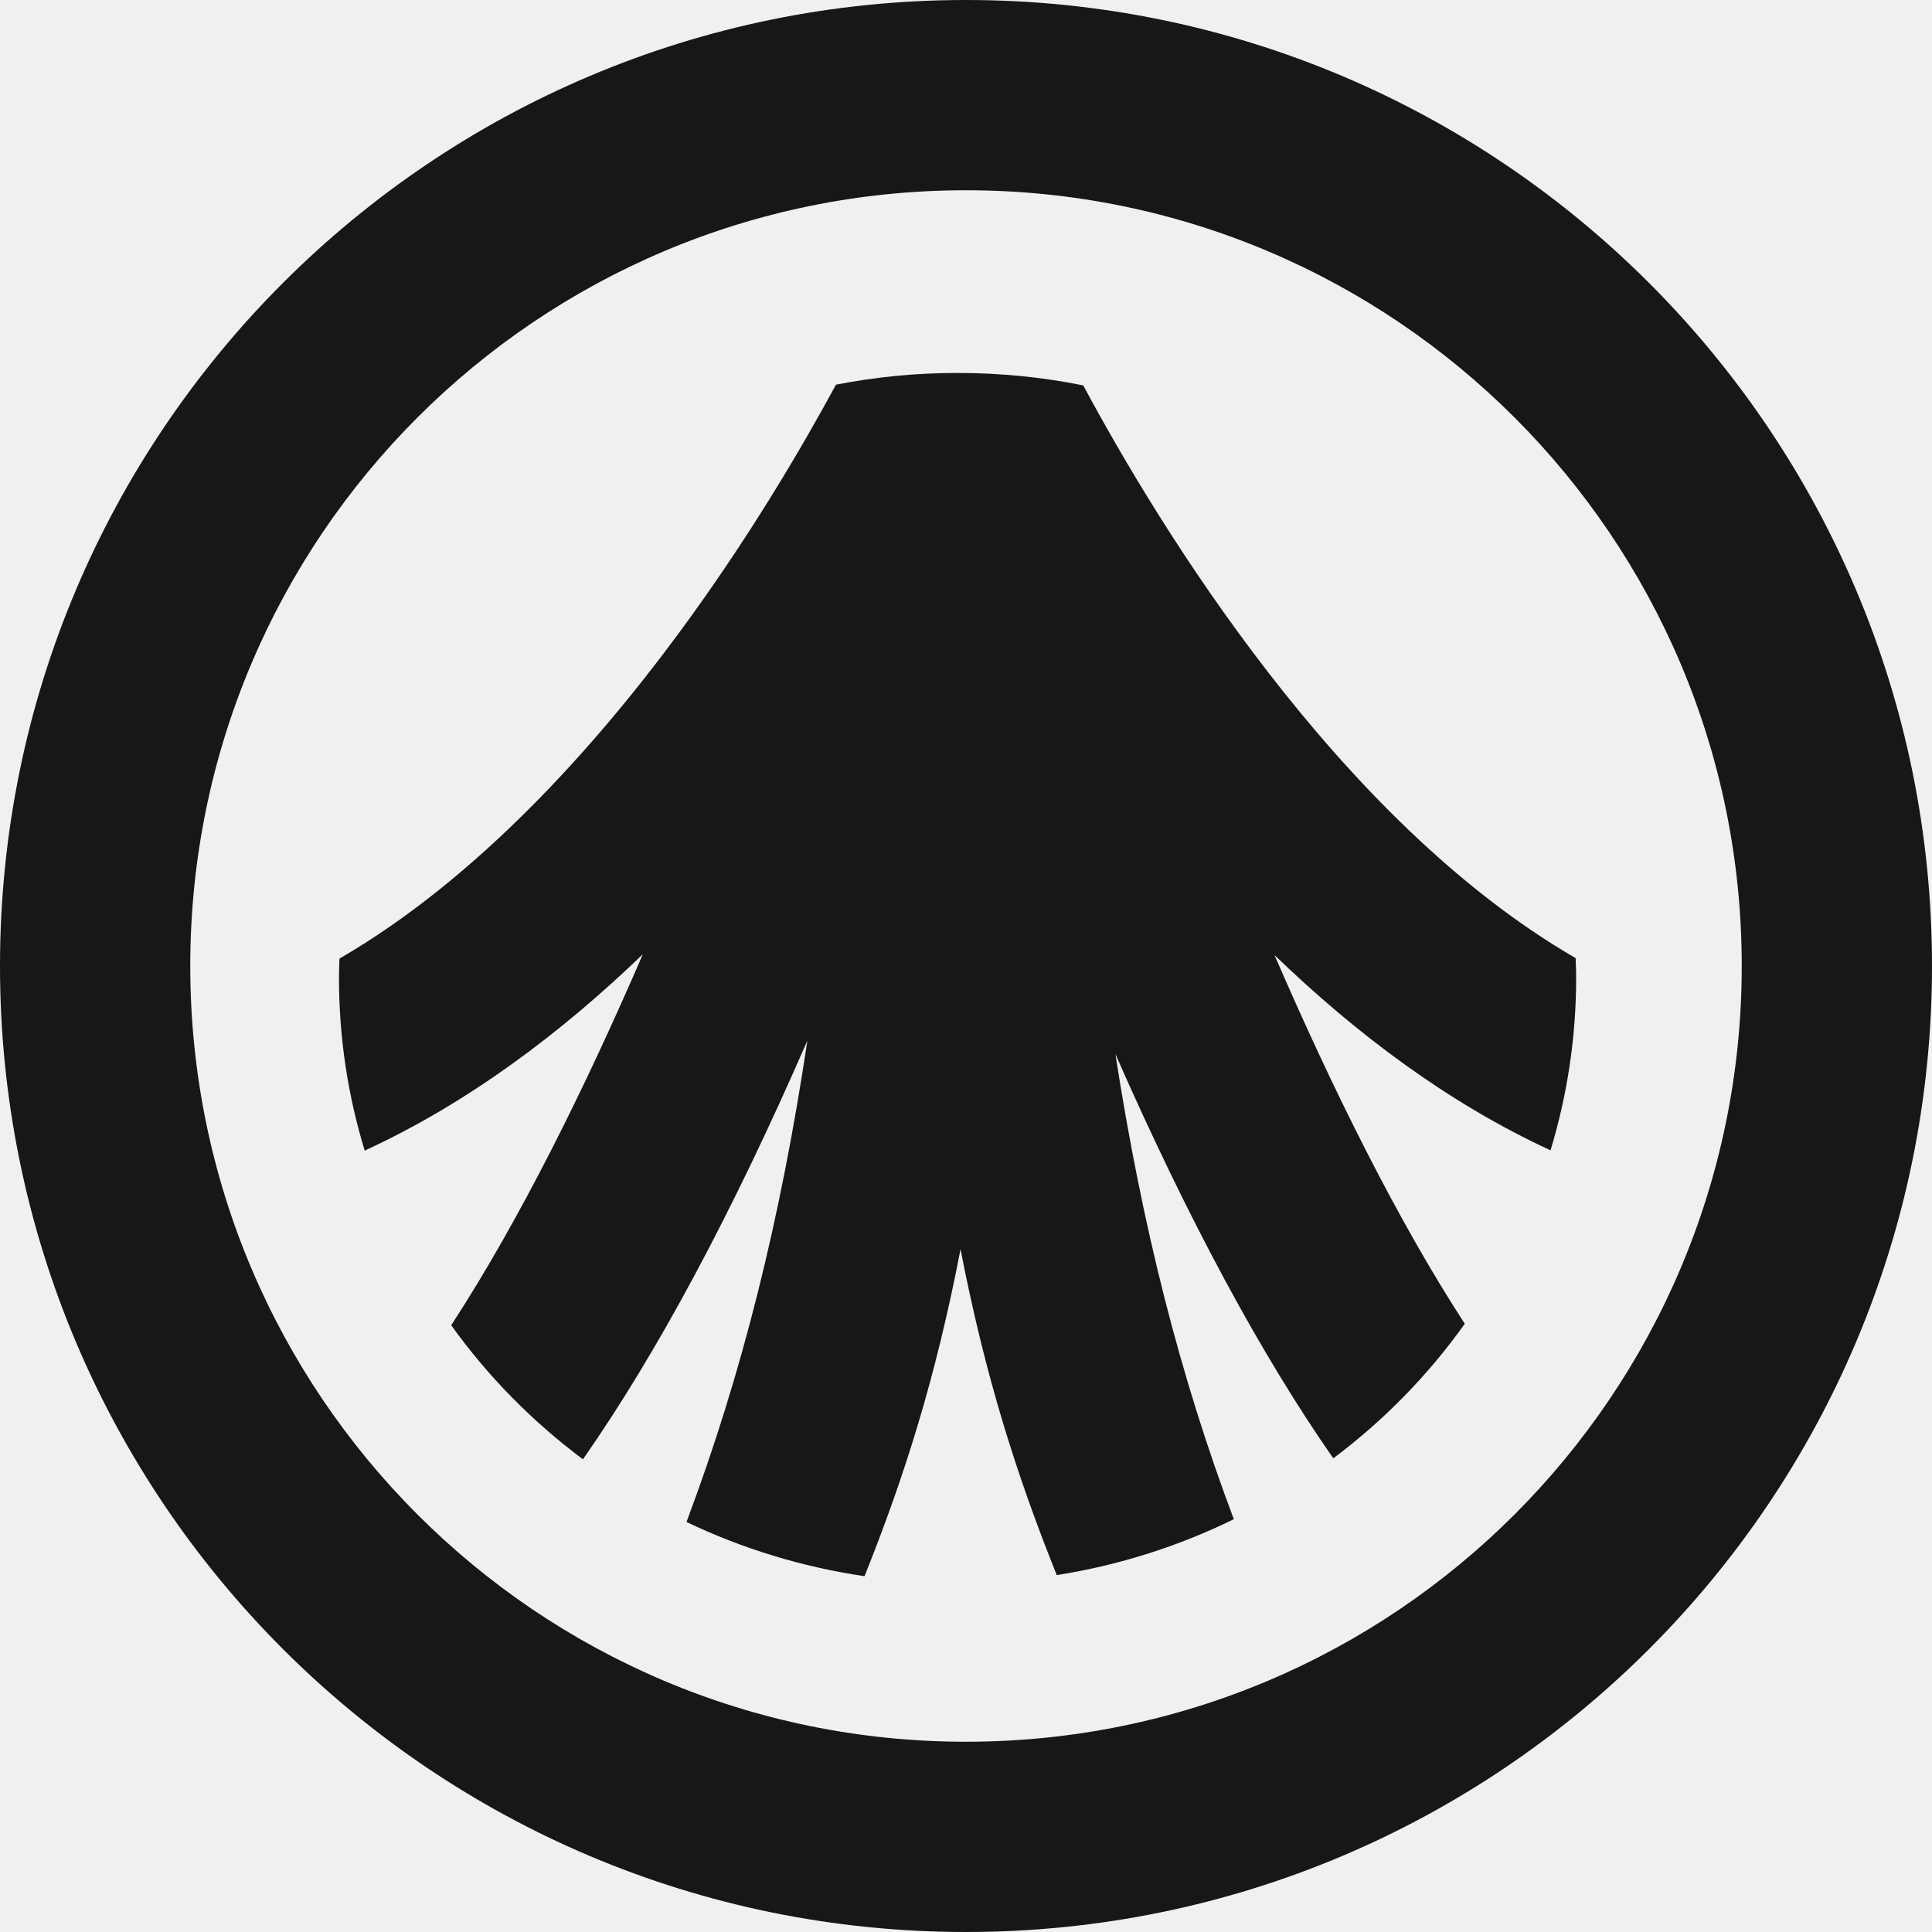
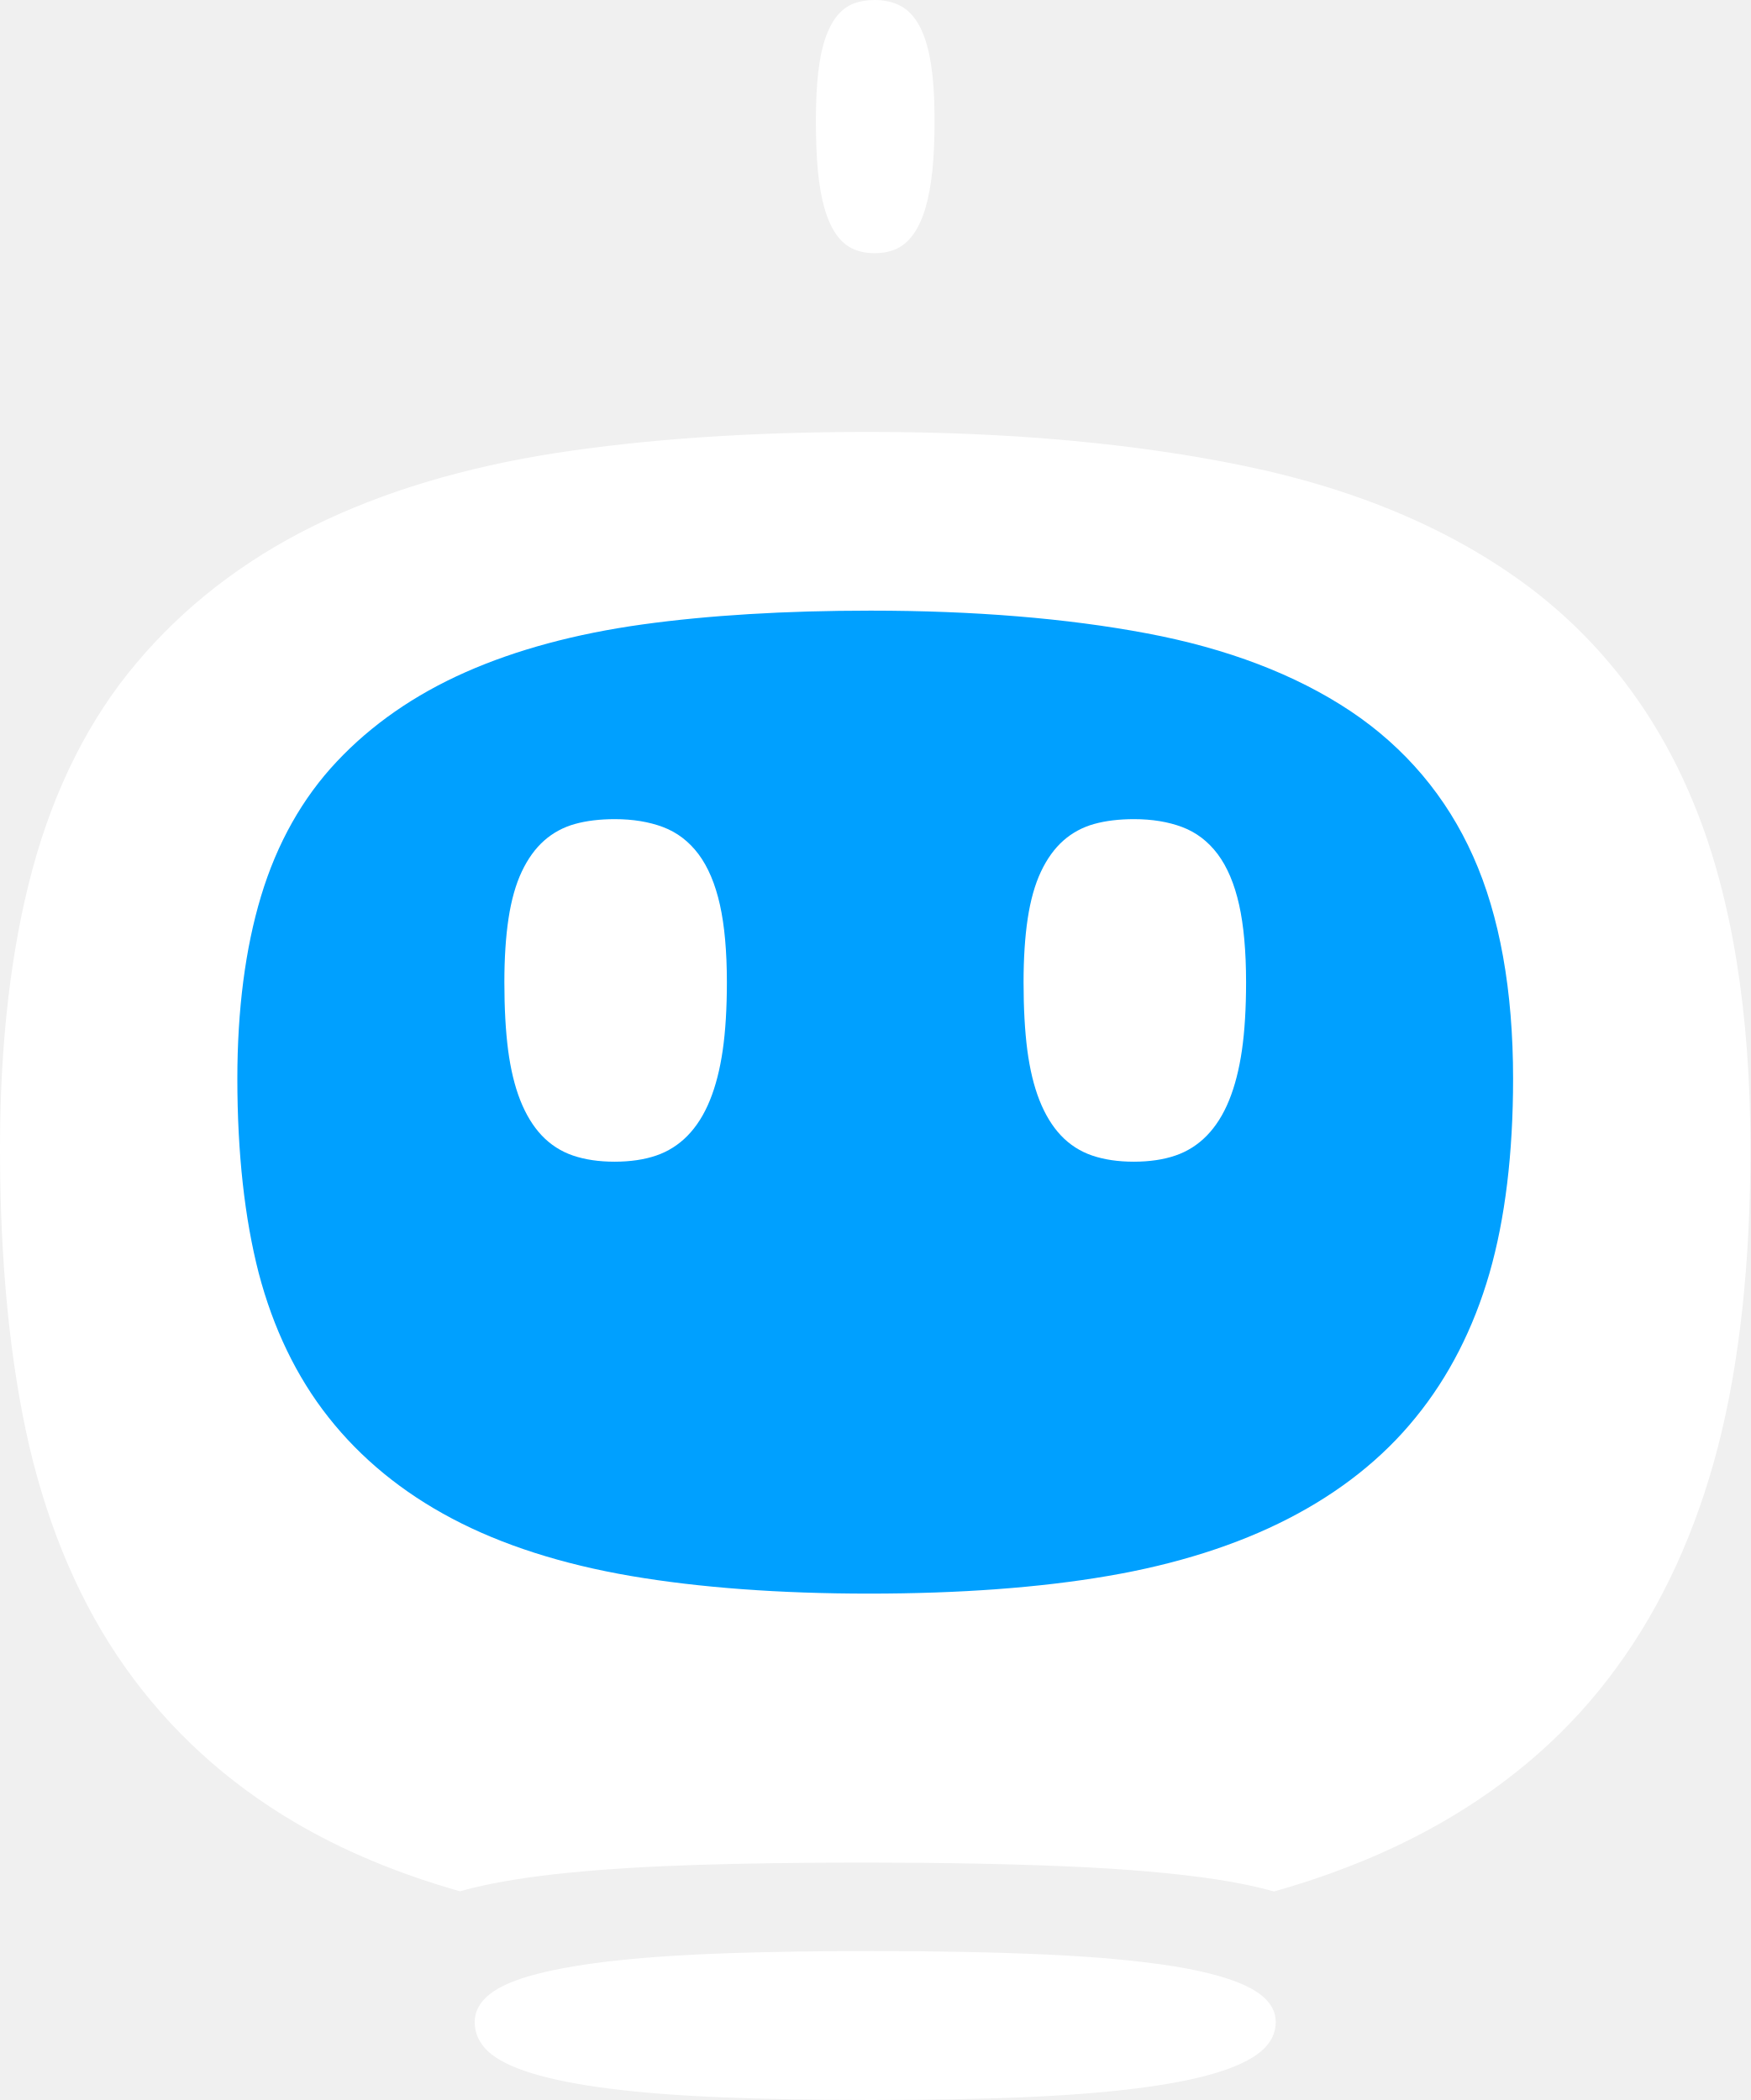
- <svg xmlns="http://www.w3.org/2000/svg" width="48" height="48" viewBox="0 0 48 48" fill="none">
-   <path d="M38.523 28.578C38.934 27.222 39.159 25.785 39.159 24.297C39.159 24.132 39.153 23.97 39.146 23.804C33.236 20.383 28.779 13.054 26.913 9.575C25.905 9.371 24.86 9.266 23.79 9.266C22.721 9.266 21.746 9.368 20.769 9.557C19.936 11.097 18.593 13.396 16.828 15.78C14.794 18.531 11.877 21.82 8.434 23.816C8.428 23.976 8.422 24.135 8.422 24.297C8.422 25.788 8.646 27.228 9.061 28.587C11.615 27.412 13.933 25.671 15.971 23.708C14.517 27.072 12.897 30.337 11.21 32.925C12.12 34.194 13.226 35.318 14.483 36.256C16.327 33.617 18.19 30.144 20.059 25.854C19.398 30.268 18.439 34.131 17.056 37.813C18.427 38.469 19.914 38.929 21.479 39.16C22.469 36.689 23.249 34.233 23.864 31.037C24.482 34.221 25.266 36.671 26.255 39.133C27.814 38.887 29.292 38.412 30.654 37.744C29.317 34.194 28.376 30.472 27.712 26.188C29.526 30.313 31.336 33.665 33.125 36.232C34.382 35.291 35.486 34.161 36.392 32.889C34.717 30.31 33.11 27.069 31.665 23.729C33.688 25.68 35.984 27.409 38.519 28.578H38.523Z" fill="#171717" />
-   <path fill-rule="evenodd" clip-rule="evenodd" d="M24 43.273C34.644 43.273 43.273 34.644 43.273 24C43.273 13.356 34.644 4.727 24 4.727C13.356 4.727 4.727 13.356 4.727 24C4.727 34.644 13.356 43.273 24 43.273ZM24 48C37.255 48 48 37.255 48 24C48 10.745 37.255 0 24 0C10.745 0 0 10.745 0 24C0 37.255 10.745 48 24 48Z" fill="#171717" />
+ <svg xmlns="http://www.w3.org/2000/svg" width="500" height="600" viewBox="0 0 500 600" fill="none">
+   <path d="M248.91 599.999C232.786 599.999 218.429 599.74 206.177 599.236C193.811 598.725 183.025 597.89 174.117 596.752C165.172 595.615 157.73 594.138 151.942 592.367C146.192 590.61 142.02 588.508 139.427 586.125C136.909 583.77 135.593 580.933 135.593 577.708C135.593 574.727 137.021 572.063 139.84 569.809C142.697 567.519 147.282 565.554 153.446 563.977C159.61 562.393 167.352 561.09 176.523 560.11C185.618 559.138 196.254 558.447 208.244 558.044C220.083 557.648 233.839 557.446 249.173 557.446C267.702 557.446 284.352 557.777 298.634 558.426C313.142 559.081 325.432 560.218 335.241 561.795C345.051 563.379 352.493 565.503 357.266 568.095C362.001 570.651 364.407 573.892 364.407 577.708C364.407 580.941 362.979 583.777 360.16 586.139C357.303 588.522 352.868 590.618 346.93 592.374C340.992 594.146 333.287 595.615 324.041 596.759C314.871 597.897 303.971 598.732 291.719 599.236C279.579 599.74 265.147 599.999 248.873 599.999H248.91Z" fill="white" />
+   <path d="M249.838 72.34C247.45 72.34 245.323 71.9 243.508 71.043C241.676 70.174 240.078 68.754 238.758 66.82C237.433 64.886 236.33 62.377 235.473 59.366C234.621 56.379 234.003 52.805 233.619 48.753C233.246 44.751 233.051 39.928 233.051 34.444C233.051 29.377 233.262 24.848 233.68 21.017C234.103 17.124 234.782 13.783 235.696 11.102C236.609 8.409 237.756 6.194 239.114 4.529C240.462 2.876 242.038 1.701 243.814 1.016C245.568 0.343 247.606 0 249.877 0C252.622 0 255.089 0.563 257.205 1.665C259.354 2.779 261.175 4.713 262.628 7.393C264.082 10.086 265.184 13.697 265.891 18.104C266.593 22.449 266.949 27.957 266.949 34.444C266.949 39.94 266.737 44.763 266.32 48.778C265.897 52.829 265.24 56.391 264.36 59.378C263.48 62.389 262.339 64.886 260.969 66.832C259.61 68.766 257.996 70.186 256.18 71.043C254.382 71.9 252.244 72.34 249.833 72.34H249.838Z" fill="white" />
+   <path fill-rule="evenodd" clip-rule="evenodd" d="M363.878 540.423C359.267 539.089 353.73 537.928 347.33 536.953C335.885 535.218 321.547 533.965 304.621 533.244C287.959 532.531 268.534 532.166 246.917 532.166C229.027 532.166 212.978 532.388 199.166 532.824C185.178 533.268 172.769 534.029 162.158 535.099C151.459 536.176 142.426 537.611 135.235 539.354C133.894 539.678 132.618 540.016 131.406 540.369C113.766 535.373 97.947 528.77 84.182 520.64C64.635 509.142 48.374 494.225 35.726 476.324C23.16 458.569 14.044 437.321 8.377 413.235C2.875 389.44 0 360.77 0 328.17C0 298.044 3.121 271.12 9.281 248.344C15.522 225.204 25.542 205.338 39.011 189.402C52.48 173.394 69.399 160.223 89.438 150.326C109.313 140.503 132.556 133.517 158.755 129.442C184.625 125.44 214.685 123.402 248.193 123.402C288.683 123.402 325.066 126.75 356.275 133.299C387.976 139.921 414.833 151.418 436.268 167.354C457.704 183.363 473.965 204.829 484.396 231.025C494.744 256.858 500 289.603 500 328.17C500 360.842 496.879 389.513 490.719 413.38C484.478 437.466 474.787 458.642 461.81 476.397C448.834 494.298 431.997 509.142 411.794 520.712C397.616 528.847 381.547 535.451 363.878 540.423Z" fill="white" />
+   <path d="M248.264 455.319C222.586 455.319 199.72 453.608 180.207 450.281C160.514 446.907 143.335 441.395 129.149 433.886C114.904 426.378 103.052 416.636 93.834 404.946C84.676 393.351 78.032 379.475 73.902 363.745C69.891 348.206 67.796 329.482 67.796 308.193C67.796 288.519 70.071 270.936 74.56 256.062C79.109 240.95 86.412 227.977 96.228 217.57C106.045 207.115 118.375 198.514 132.98 192.051C147.465 185.635 164.405 181.073 183.499 178.412C202.354 175.798 224.261 174.468 248.683 174.468C278.192 174.468 304.709 176.654 327.454 180.931C350.559 185.255 370.132 192.763 385.755 203.171C401.377 213.625 413.229 227.644 420.83 244.752C428.372 261.622 432.203 283.006 432.203 308.193C432.203 329.53 429.929 348.253 425.439 363.84C420.89 379.57 413.827 393.398 404.37 404.994C394.913 416.684 382.642 426.378 367.917 433.934C353.312 441.442 335.954 446.955 316.441 450.281C297.107 453.608 274.122 455.319 248.204 455.319H248.264Z" fill="#00A0FF" />
+   <path d="M175.545 331.913C171.066 331.913 167.078 331.317 163.674 330.158C160.24 328.982 157.243 327.061 154.769 324.444C152.284 321.828 150.217 318.433 148.609 314.359C147.012 310.318 145.853 305.483 145.133 300.001C144.433 294.586 144.068 288.061 144.068 280.642C144.068 273.786 144.465 267.659 145.248 262.475C146.041 257.209 147.315 252.688 149.027 249.061C150.739 245.418 152.89 242.421 155.437 240.168C157.964 237.933 160.918 236.343 164.249 235.416C167.537 234.505 171.358 234.041 175.618 234.041C180.765 234.041 185.39 234.803 189.357 236.293C193.387 237.8 196.801 240.417 199.526 244.044C202.251 247.687 204.318 252.572 205.644 258.534C206.959 264.413 207.627 271.865 207.627 280.642C207.627 288.078 207.23 294.603 206.447 300.034C205.654 305.516 204.422 310.335 202.773 314.376C201.123 318.45 198.983 321.828 196.415 324.461C193.867 327.078 190.84 328.999 187.436 330.158C184.064 331.317 180.055 331.913 175.534 331.913H175.545Z" fill="white" />
+   <path d="M323.85 331.913C319.371 331.913 315.383 331.317 311.98 330.158C308.545 328.982 305.548 327.061 303.074 324.444C300.589 321.828 298.522 318.433 296.914 314.359C295.317 310.318 294.158 305.483 293.438 300.001C292.738 294.586 292.373 288.061 292.373 280.642C292.373 273.786 292.77 267.659 293.553 262.475C294.346 257.209 295.62 252.688 297.332 249.061C299.044 245.418 301.195 242.421 303.742 240.168C306.269 237.933 309.223 236.343 312.554 235.416C315.842 234.505 319.663 234.041 323.923 234.041C329.07 234.041 333.695 234.803 337.662 236.293C341.692 237.8 345.106 240.417 347.831 244.044C350.556 247.687 352.623 252.572 353.949 258.534C355.264 264.413 355.932 271.865 355.932 280.642C355.932 288.078 355.536 294.603 354.753 300.034C353.959 305.516 352.727 310.335 351.078 314.376C349.428 318.45 347.288 321.828 344.72 324.461C342.172 327.078 339.145 328.999 335.741 330.158C332.369 331.317 328.36 331.913 323.84 331.913H323.85Z" fill="white" />
</svg>
